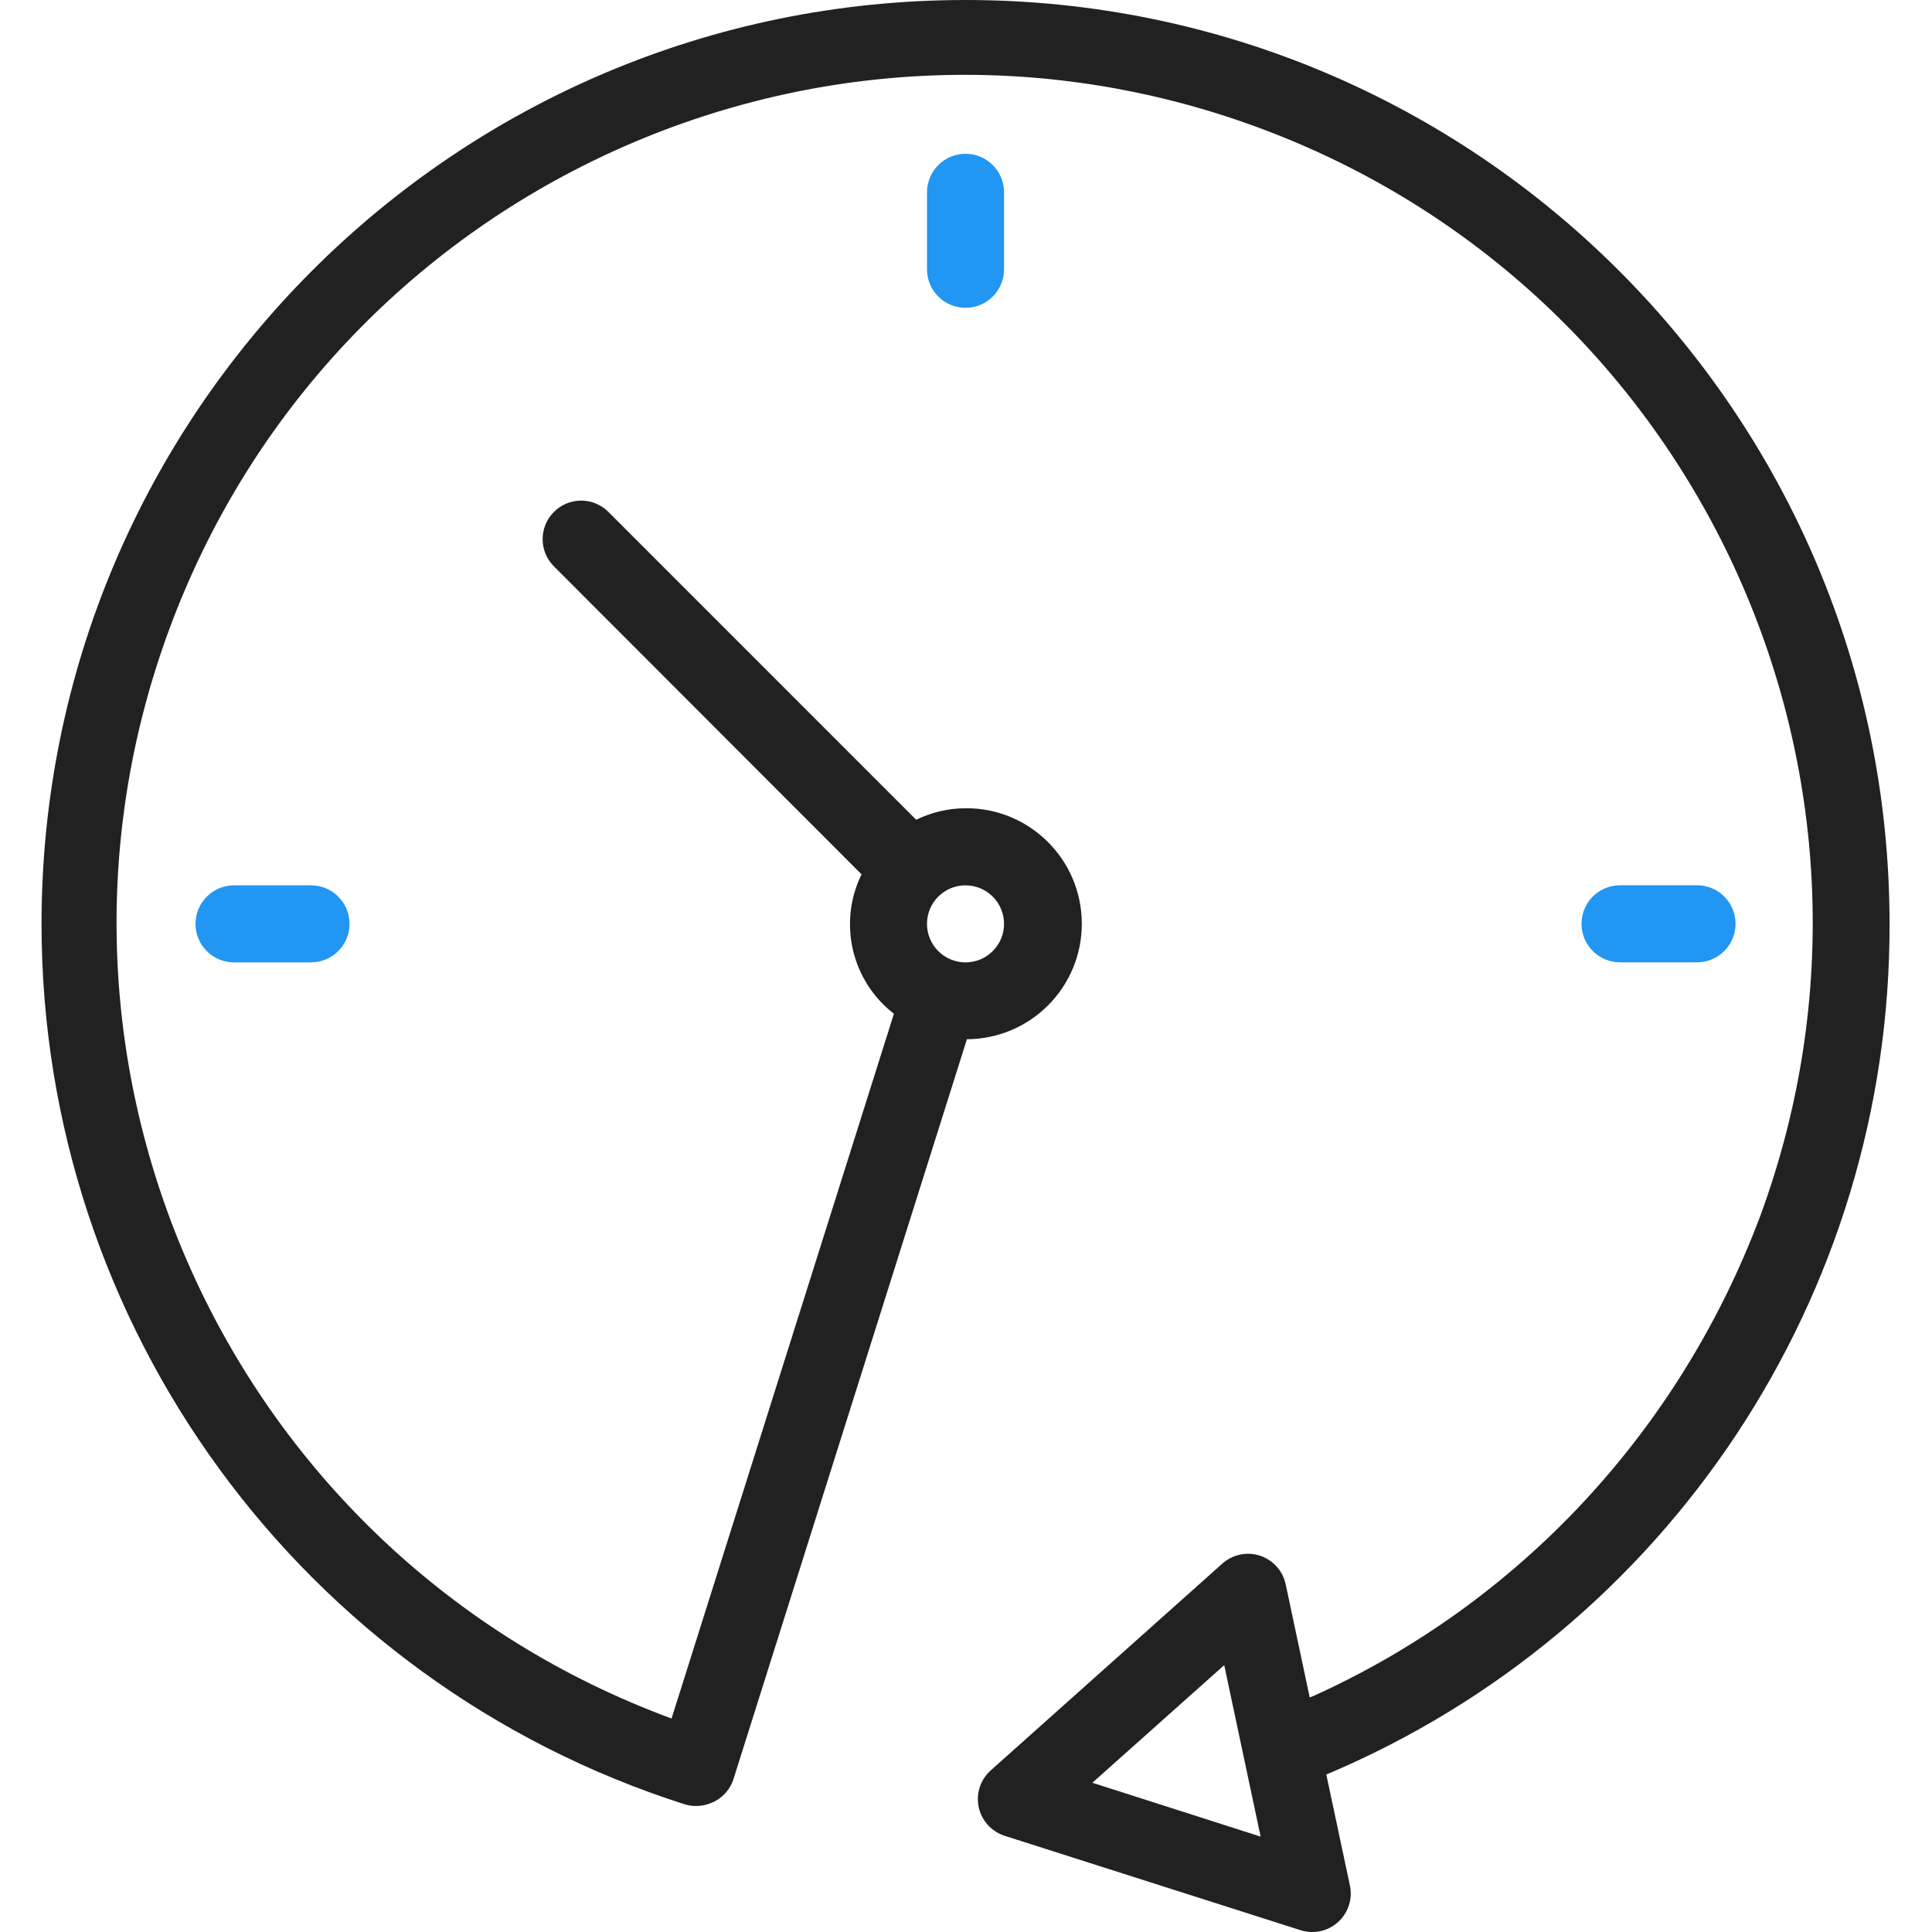
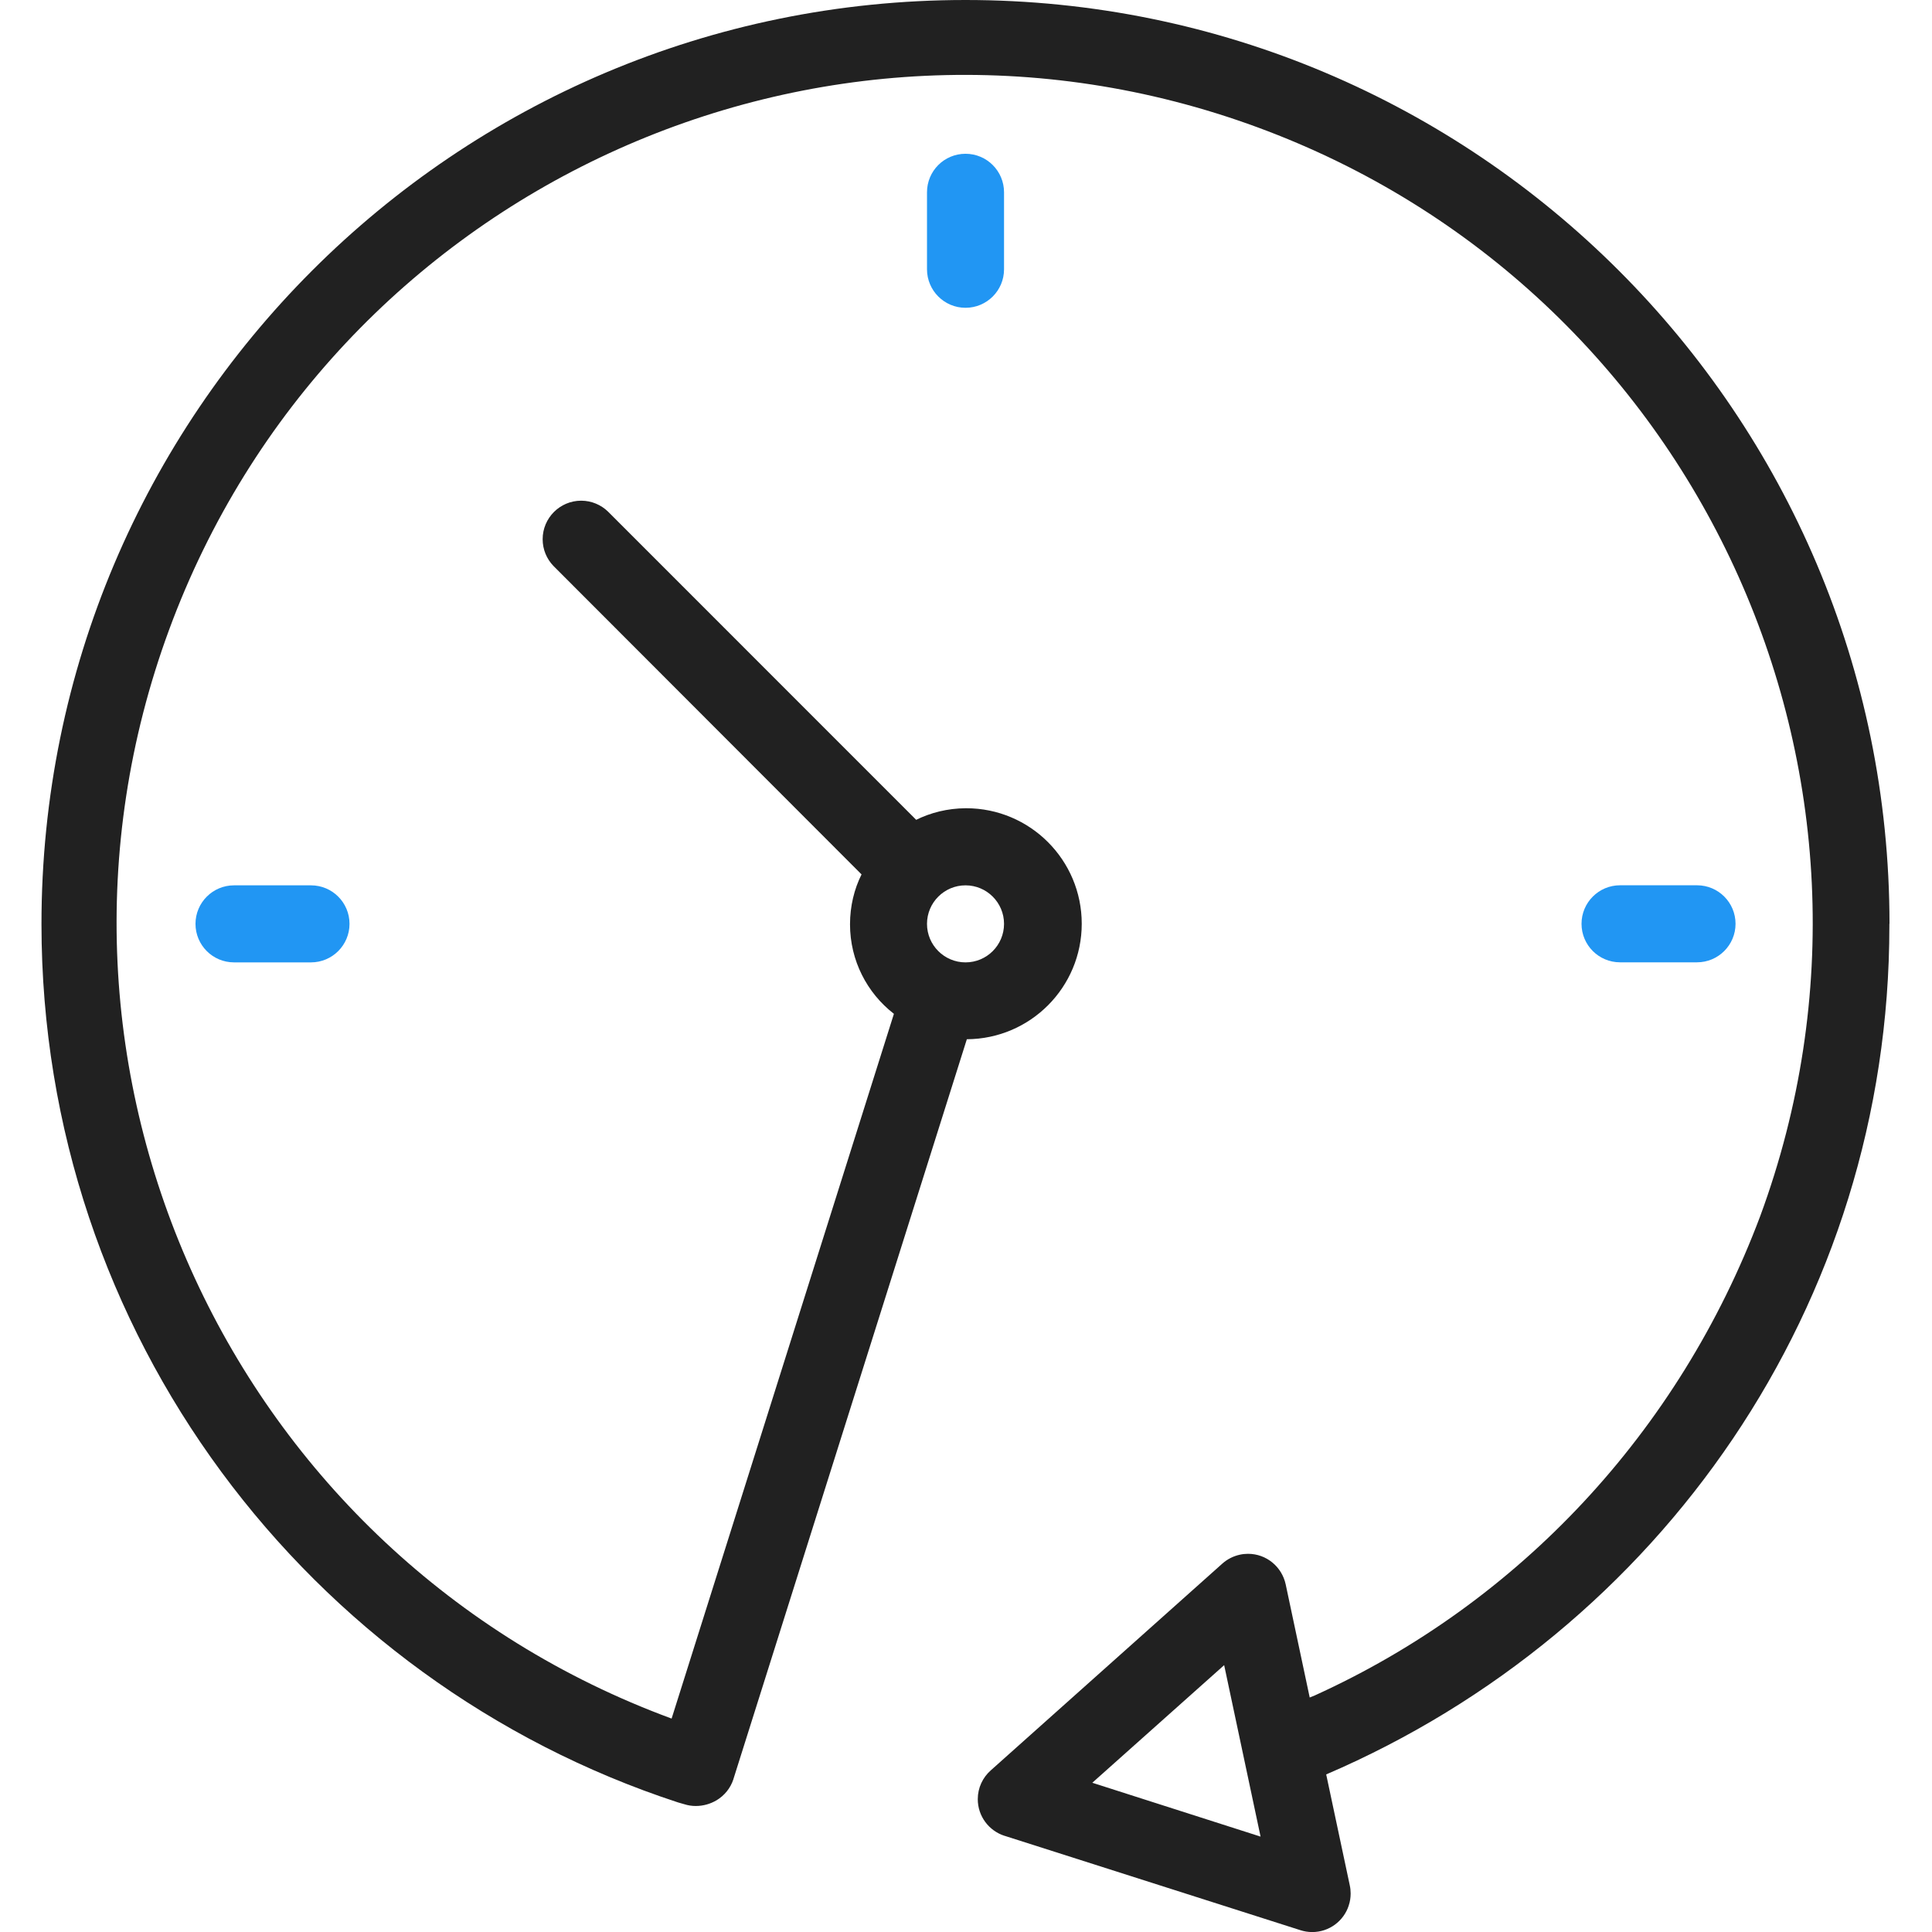
<svg xmlns="http://www.w3.org/2000/svg" version="1.1" width="32" height="32" viewBox="0 0 32 32">
-   <path fill="#212121" d="M31.297 15.301c-0.002-8.452-6.855-15.303-15.308-15.301s-15.303 6.855-15.301 15.308c0.001 6.658 4.307 12.551 10.649 14.576 0.061 0.019 0.124 0.029 0.187 0.029 0.126-0 0.245-0.035 0.346-0.095l-0.003 0.002c0.134-0.080 0.234-0.204 0.282-0.352l0.001-0.005 3.865-12.25c1.057-0.005 1.909-0.866 1.903-1.923s-0.866-1.909-1.923-1.903c-0.299 0.001-0.581 0.072-0.831 0.196l0.011-0.005-5.106-5.107c-0.253-0.245-0.657-0.238-0.902 0.016-0.239 0.247-0.239 0.639 0 0.886l5.103 5.109c-0.392 0.799-0.168 1.764 0.536 2.309l-3.683 11.673c-7.278-2.681-11.004-10.754-8.323-18.032s10.754-11.004 18.032-8.323c7.278 2.681 11.004 10.754 8.323 18.032-1.345 3.581-4.003 6.406-7.374 7.938l-0.088 0.036-0.398-1.874c-0.073-0.344-0.411-0.565-0.756-0.492-0.114 0.025-0.213 0.077-0.293 0.149l0.001-0.001-3.837 3.426c-0.263 0.234-0.287 0.637-0.052 0.9 0.076 0.085 0.174 0.149 0.283 0.184l4.899 1.563c0.335 0.108 0.694-0.077 0.802-0.412 0.019-0.058 0.031-0.126 0.031-0.195 0-0.047-0.005-0.092-0.015-0.136l0.001 0.004-0.391-1.839c5.664-2.388 9.342-7.942 9.329-14.089zM15.992 14.664c0.352 0 0.638 0.286 0.638 0.638s-0.286 0.638-0.638 0.638c-0.352 0-0.638-0.285-0.638-0.638s0.285-0.638 0.638-0.638zM18.093 29.528l2.184-1.948 0.603 2.84-2.787-0.892z" />
-   <path fill="#2196f3" d="M15.354 3.185v1.275c0 0.352 0.285 0.638 0.638 0.638s0.638-0.285 0.638-0.638v-1.275c0-0.352-0.286-0.638-0.638-0.638s-0.638 0.286-0.638 0.638zM3.876 14.664c-0.352 0-0.638 0.286-0.638 0.638s0.285 0.638 0.638 0.638h1.275c0.352 0 0.638-0.285 0.638-0.638s-0.285-0.638-0.638-0.638h-1.275zM28.108 15.939c0.352 0 0.638-0.285 0.638-0.638s-0.285-0.638-0.638-0.638h-1.275c-0.352 0-0.638 0.286-0.638 0.638s0.286 0.638 0.638 0.638h1.275z" />
+   <path fill="#212121" d="M31.296 15.301c-0.001-8.452-6.855-15.303-15.308-15.301s-15.303 6.855-15.301 15.308c0.002 6.788 4.422 12.543 10.541 14.545l0.108 0.031c0.060 0.019 0.123 0.029 0.187 0.029 0.126-0 0.245-0.035 0.346-0.095l-0.003 0.002c0.134-0.080 0.234-0.204 0.282-0.352l0.001-0.005 3.865-12.25c1.052-0.006 1.903-0.86 1.903-1.913 0-1.057-0.857-1.913-1.913-1.913-0.003 0-0.007 0-0.010 0h0.001c-0.299 0.002-0.581 0.072-0.831 0.197l0.011-0.005-5.106-5.107c-0.114-0.11-0.271-0.179-0.443-0.179-0.352 0-0.638 0.286-0.638 0.638 0 0.172 0.068 0.328 0.179 0.443l-0-0 5.103 5.109c-0.121 0.241-0.191 0.525-0.191 0.826 0 0.602 0.283 1.137 0.723 1.48l0.004 0.003-3.682 11.673c-7.278-2.681-11.004-10.754-8.324-18.032s10.754-11.004 18.032-8.323c7.278 2.681 11.004 10.754 8.323 18.032-1.345 3.581-4.003 6.406-7.374 7.938l-0.088 0.036-0.398-1.874c-0.063-0.291-0.318-0.506-0.624-0.506-0.047 0-0.093 0.005-0.137 0.015l0.004-0.001c-0.114 0.025-0.213 0.077-0.293 0.149l0.001-0.001-3.837 3.426c-0.132 0.117-0.214 0.287-0.214 0.476 0 0.283 0.185 0.523 0.44 0.606l0.005 0.001 4.899 1.563c0.058 0.019 0.125 0.031 0.195 0.031 0.282 0 0.522-0.183 0.605-0.438l0.001-0.005c0.020-0.058 0.031-0.126 0.031-0.196 0-0.047-0.005-0.093-0.015-0.137l0.001 0.004-0.391-1.839c5.528-2.374 9.328-7.772 9.328-14.057 0-0.011 0-0.023-0-0.034v0.002zM15.992 14.664c0.352 0 0.638 0.286 0.638 0.638s-0.285 0.638-0.638 0.638v0c-0.352 0-0.638-0.286-0.638-0.638s0.286-0.638 0.638-0.638v0zM18.092 29.528l2.184-1.948 0.603 2.84-2.787-0.892z" />
+   <path fill="#2196f3" d="M15.354 3.185v1.275c0 0.352 0.286 0.638 0.638 0.638s0.638-0.285 0.638-0.638v0-1.275c0-0.352-0.285-0.638-0.638-0.638s-0.638 0.285-0.638 0.638v0zM3.876 14.664c-0.352 0-0.638 0.286-0.638 0.638s0.285 0.638 0.638 0.638h1.275c0.352 0 0.638-0.286 0.638-0.638s-0.285-0.638-0.638-0.638h-1.275zM28.108 15.939c0.352 0 0.638-0.286 0.638-0.638s-0.285-0.638-0.638-0.638h-1.275c-0.352 0-0.638 0.286-0.638 0.638s0.285 0.638 0.638 0.638h1.275z" />
</svg>
